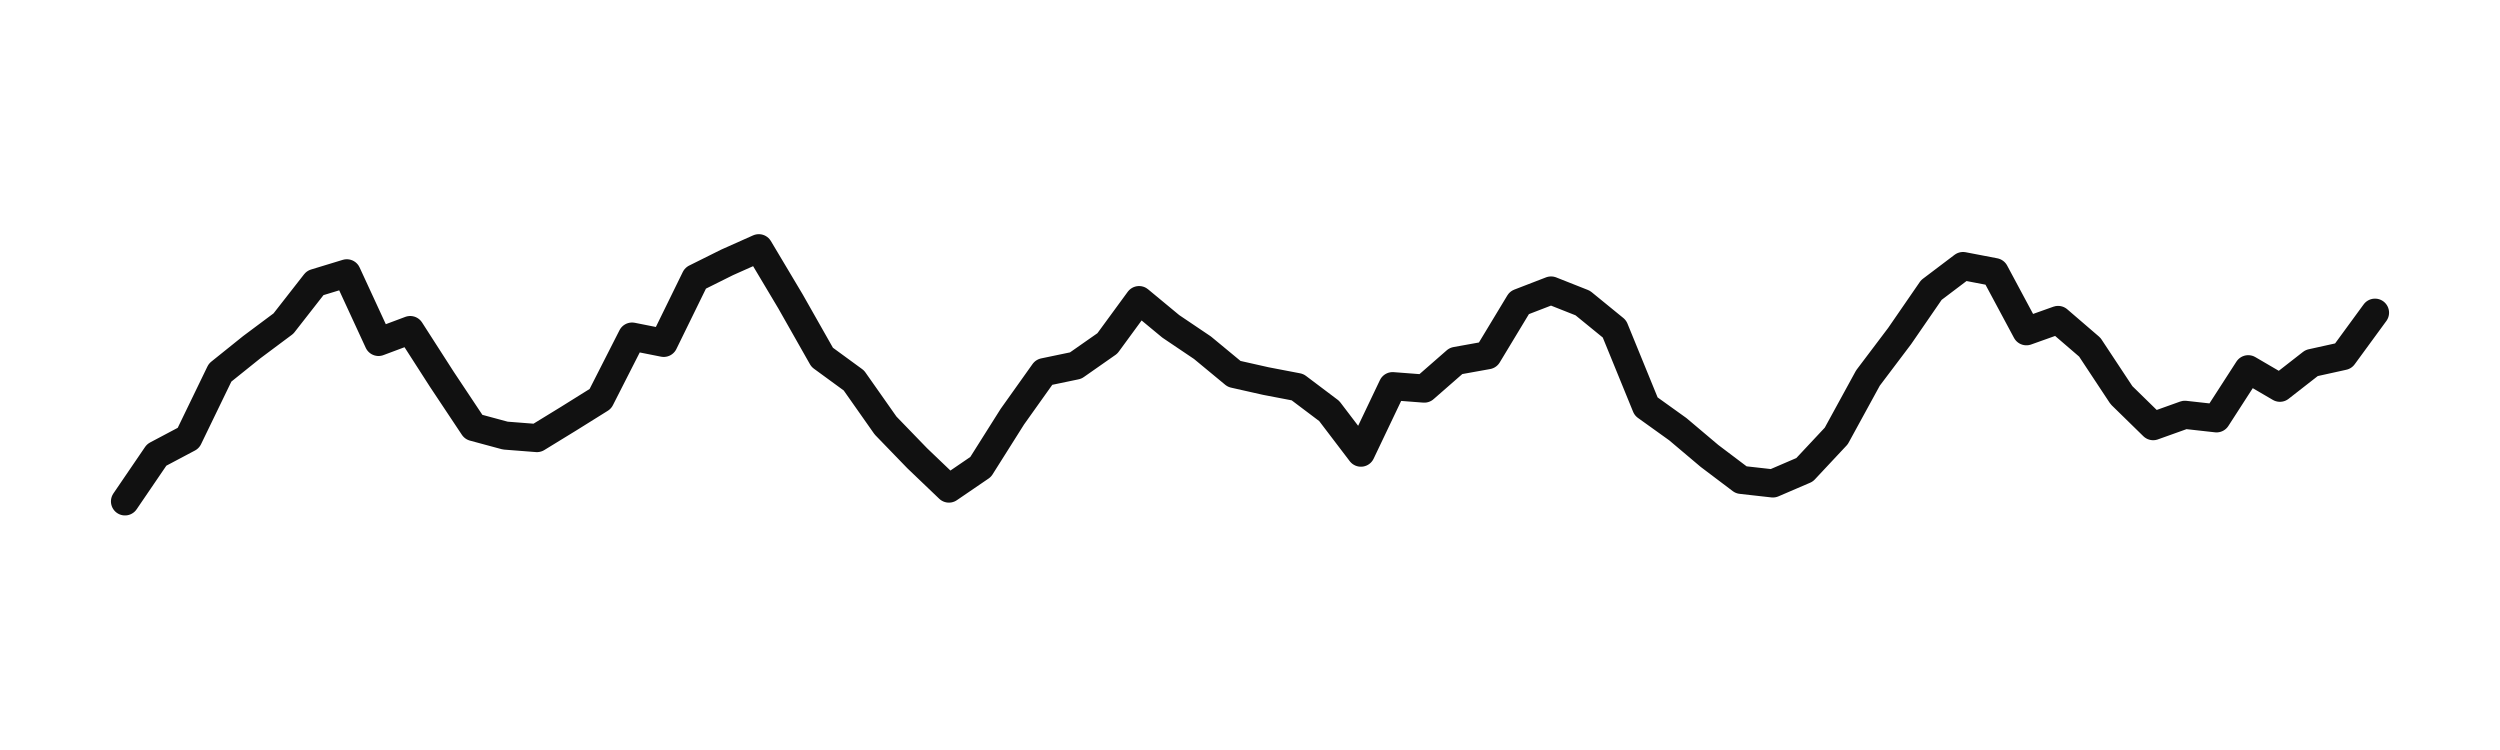
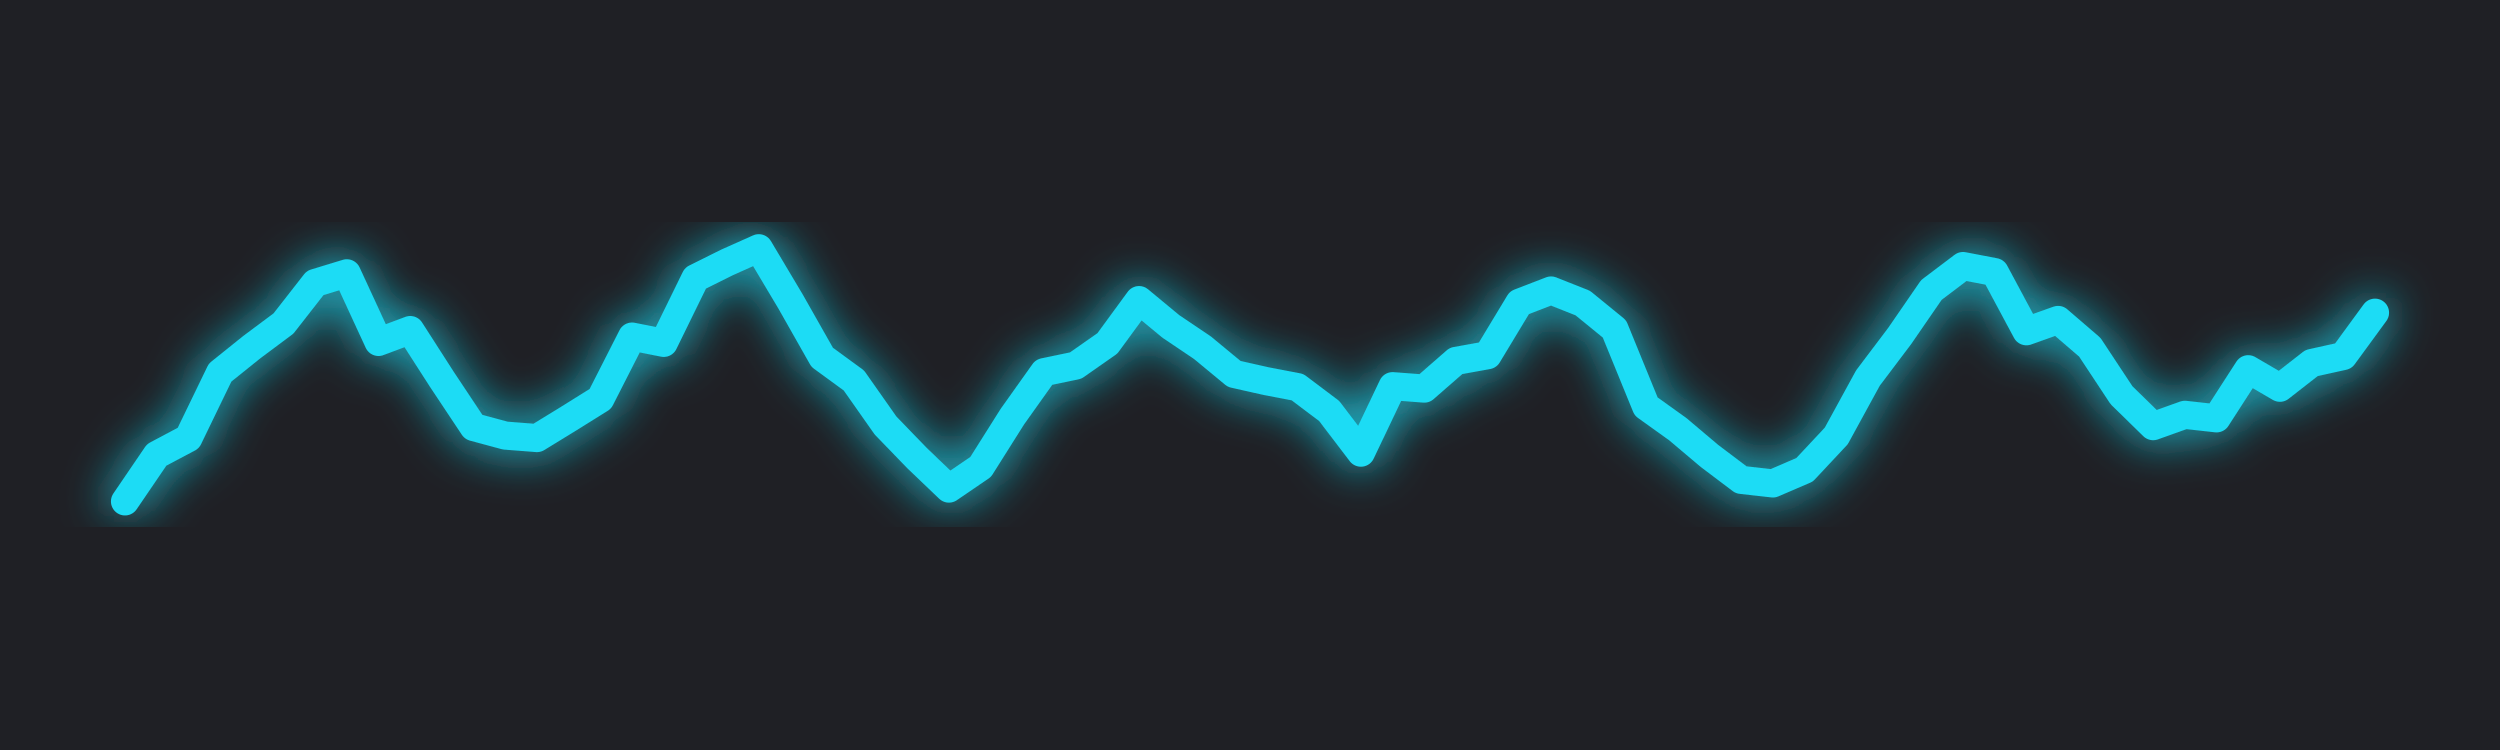
<svg xmlns="http://www.w3.org/2000/svg" width="160" height="48" viewBox="0 0 160 48" role="img" aria-label="Waveform 79 Trashy Wave 5">
-   <rect x="0" y="0" width="160" height="48" fill="#ffffff" />
-   <polyline points="8,32.089 10.028,29.113 12.056,28.038 14.085,23.848 16.113,22.219 18.141,20.706 20.169,18.11 22.197,17.492 24.225,21.884 26.254,21.124 28.282,24.281 30.31,27.33 32.338,27.878 34.366,28.036 36.394,26.793 38.423,25.526 40.451,21.541 42.479,21.944 44.507,17.802 46.535,16.792 48.563,15.887 50.592,19.29 52.62,22.868 54.648,24.35 56.676,27.234 58.704,29.33 60.732,31.269 62.761,29.884 64.789,26.669 66.817,23.819 68.845,23.396 70.873,21.977 72.901,19.207 74.93,20.887 76.958,22.254 78.986,23.931 81.014,24.388 83.042,24.777 85.07,26.305 87.099,28.97 89.127,24.715 91.155,24.87 93.183,23.098 95.211,22.733 97.239,19.375 99.268,18.592 101.296,19.395 103.324,21.049 105.352,26.014 107.38,27.468 109.408,29.18 111.437,30.712 113.465,30.94 115.493,30.068 117.521,27.901 119.549,24.193 121.577,21.507 123.606,18.561 125.634,17.027 127.662,17.416 129.69,21.2 131.718,20.477 133.746,22.221 135.775,25.291 137.803,27.274 139.831,26.548 141.859,26.774 143.887,23.631 145.915,24.816 147.944,23.233 149.972,22.785 152,20.012" fill="none" stroke="#111111" stroke-width="1.8" stroke-linecap="round" stroke-linejoin="round" />
+   <defs>
+     <filter id="glow">
+       <feGaussianBlur stdDeviation="1.5" result="coloredBlur" />
+       <feMerge>
+         <feMergeNode in="coloredBlur" />
+         <feMergeNode in="SourceGraphic" />
+       </feMerge>
+     </filter>
+   </defs>
+   <rect x="0" y="0" width="160" height="48" fill="#1f2025" />
+   <polyline points="8,32.089 10.028,29.113 12.056,28.038 14.085,23.848 16.113,22.219 18.141,20.706 20.169,18.11 22.197,17.492 24.225,21.884 26.254,21.124 28.282,24.281 30.31,27.33 32.338,27.878 34.366,28.036 36.394,26.793 38.423,25.526 40.451,21.541 42.479,21.944 44.507,17.802 46.535,16.792 48.563,15.887 50.592,19.29 52.62,22.868 54.648,24.35 56.676,27.234 58.704,29.33 60.732,31.269 62.761,29.884 64.789,26.669 66.817,23.819 68.845,23.396 70.873,21.977 72.901,19.207 74.93,20.887 76.958,22.254 78.986,23.931 81.014,24.388 83.042,24.777 85.07,26.305 87.099,28.97 89.127,24.715 91.155,24.87 93.183,23.098 95.211,22.733 97.239,19.375 99.268,18.592 101.296,19.395 103.324,21.049 105.352,26.014 107.38,27.468 109.408,29.18 111.437,30.712 113.465,30.94 115.493,30.068 117.521,27.901 119.549,24.193 121.577,21.507 123.606,18.561 125.634,17.027 127.662,17.416 129.69,21.2 131.718,20.477 133.746,22.221 135.775,25.291 137.803,27.274 139.831,26.548 141.859,26.774 143.887,23.631 145.915,24.816 147.944,23.233 149.972,22.785 152,20.012" fill="none" stroke="#1fdcf5" stroke-width="1.8" stroke-linecap="round" stroke-linejoin="round" filter="url(#glow)" />
</svg>
